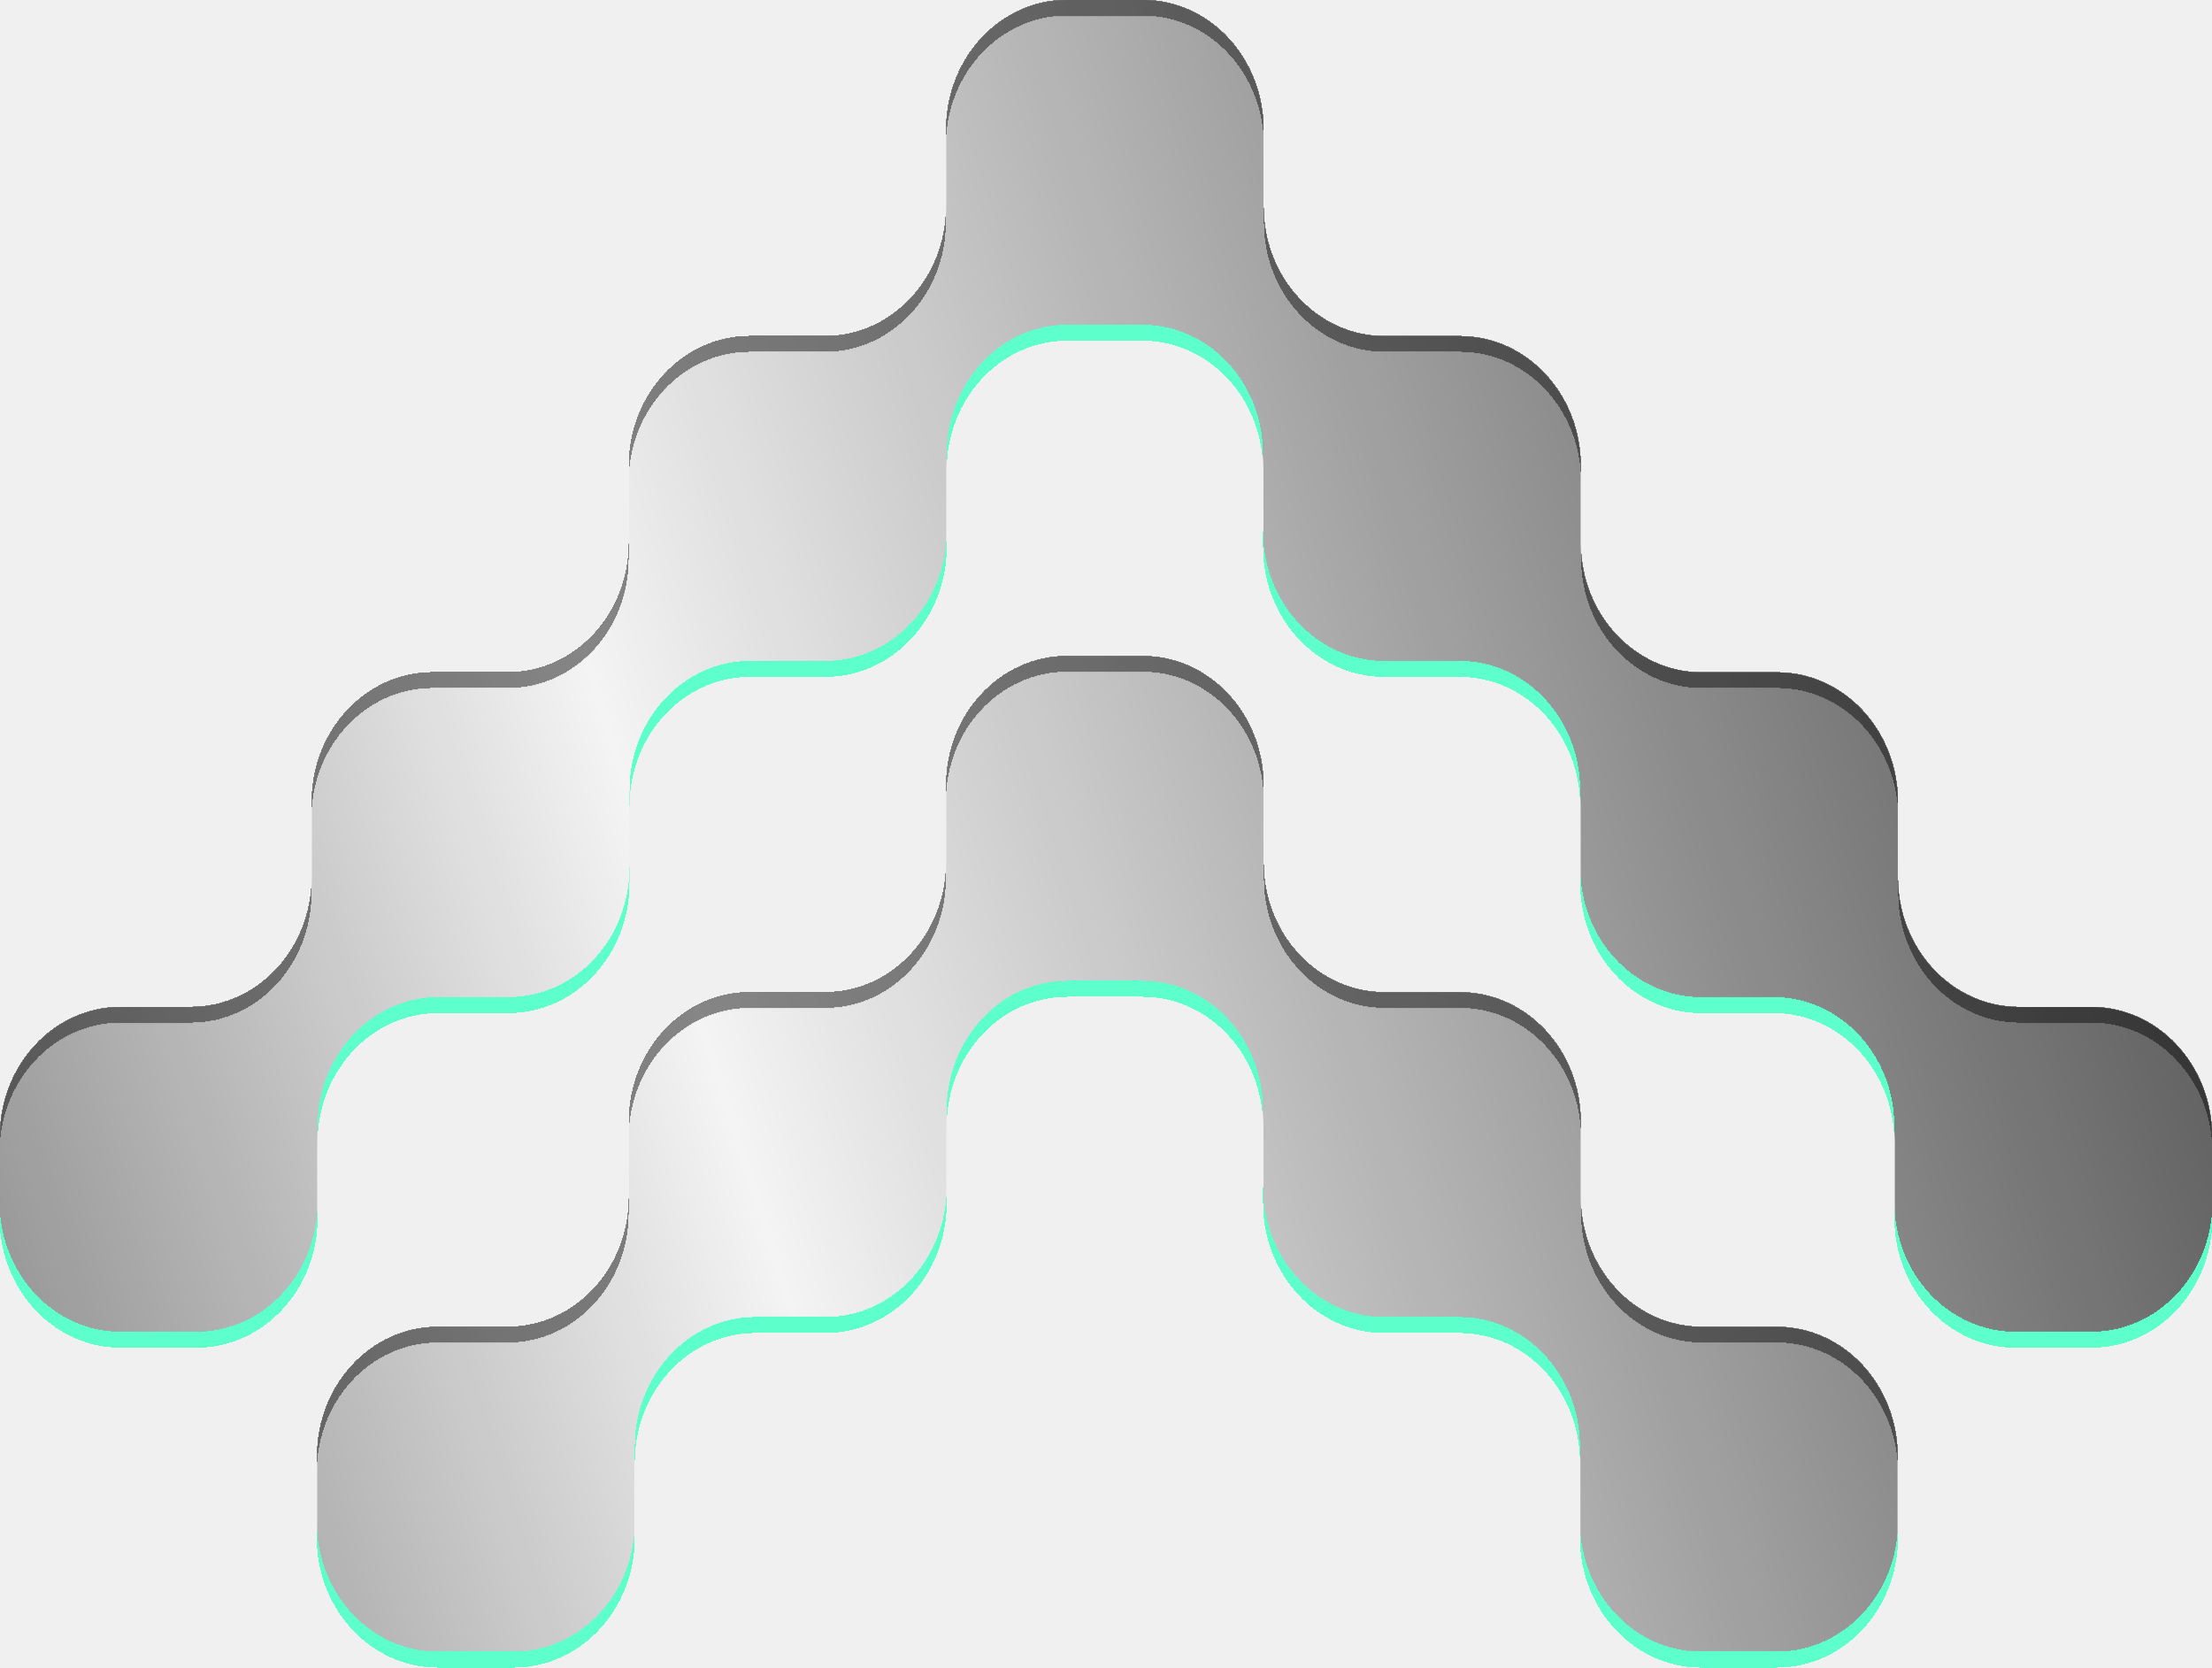
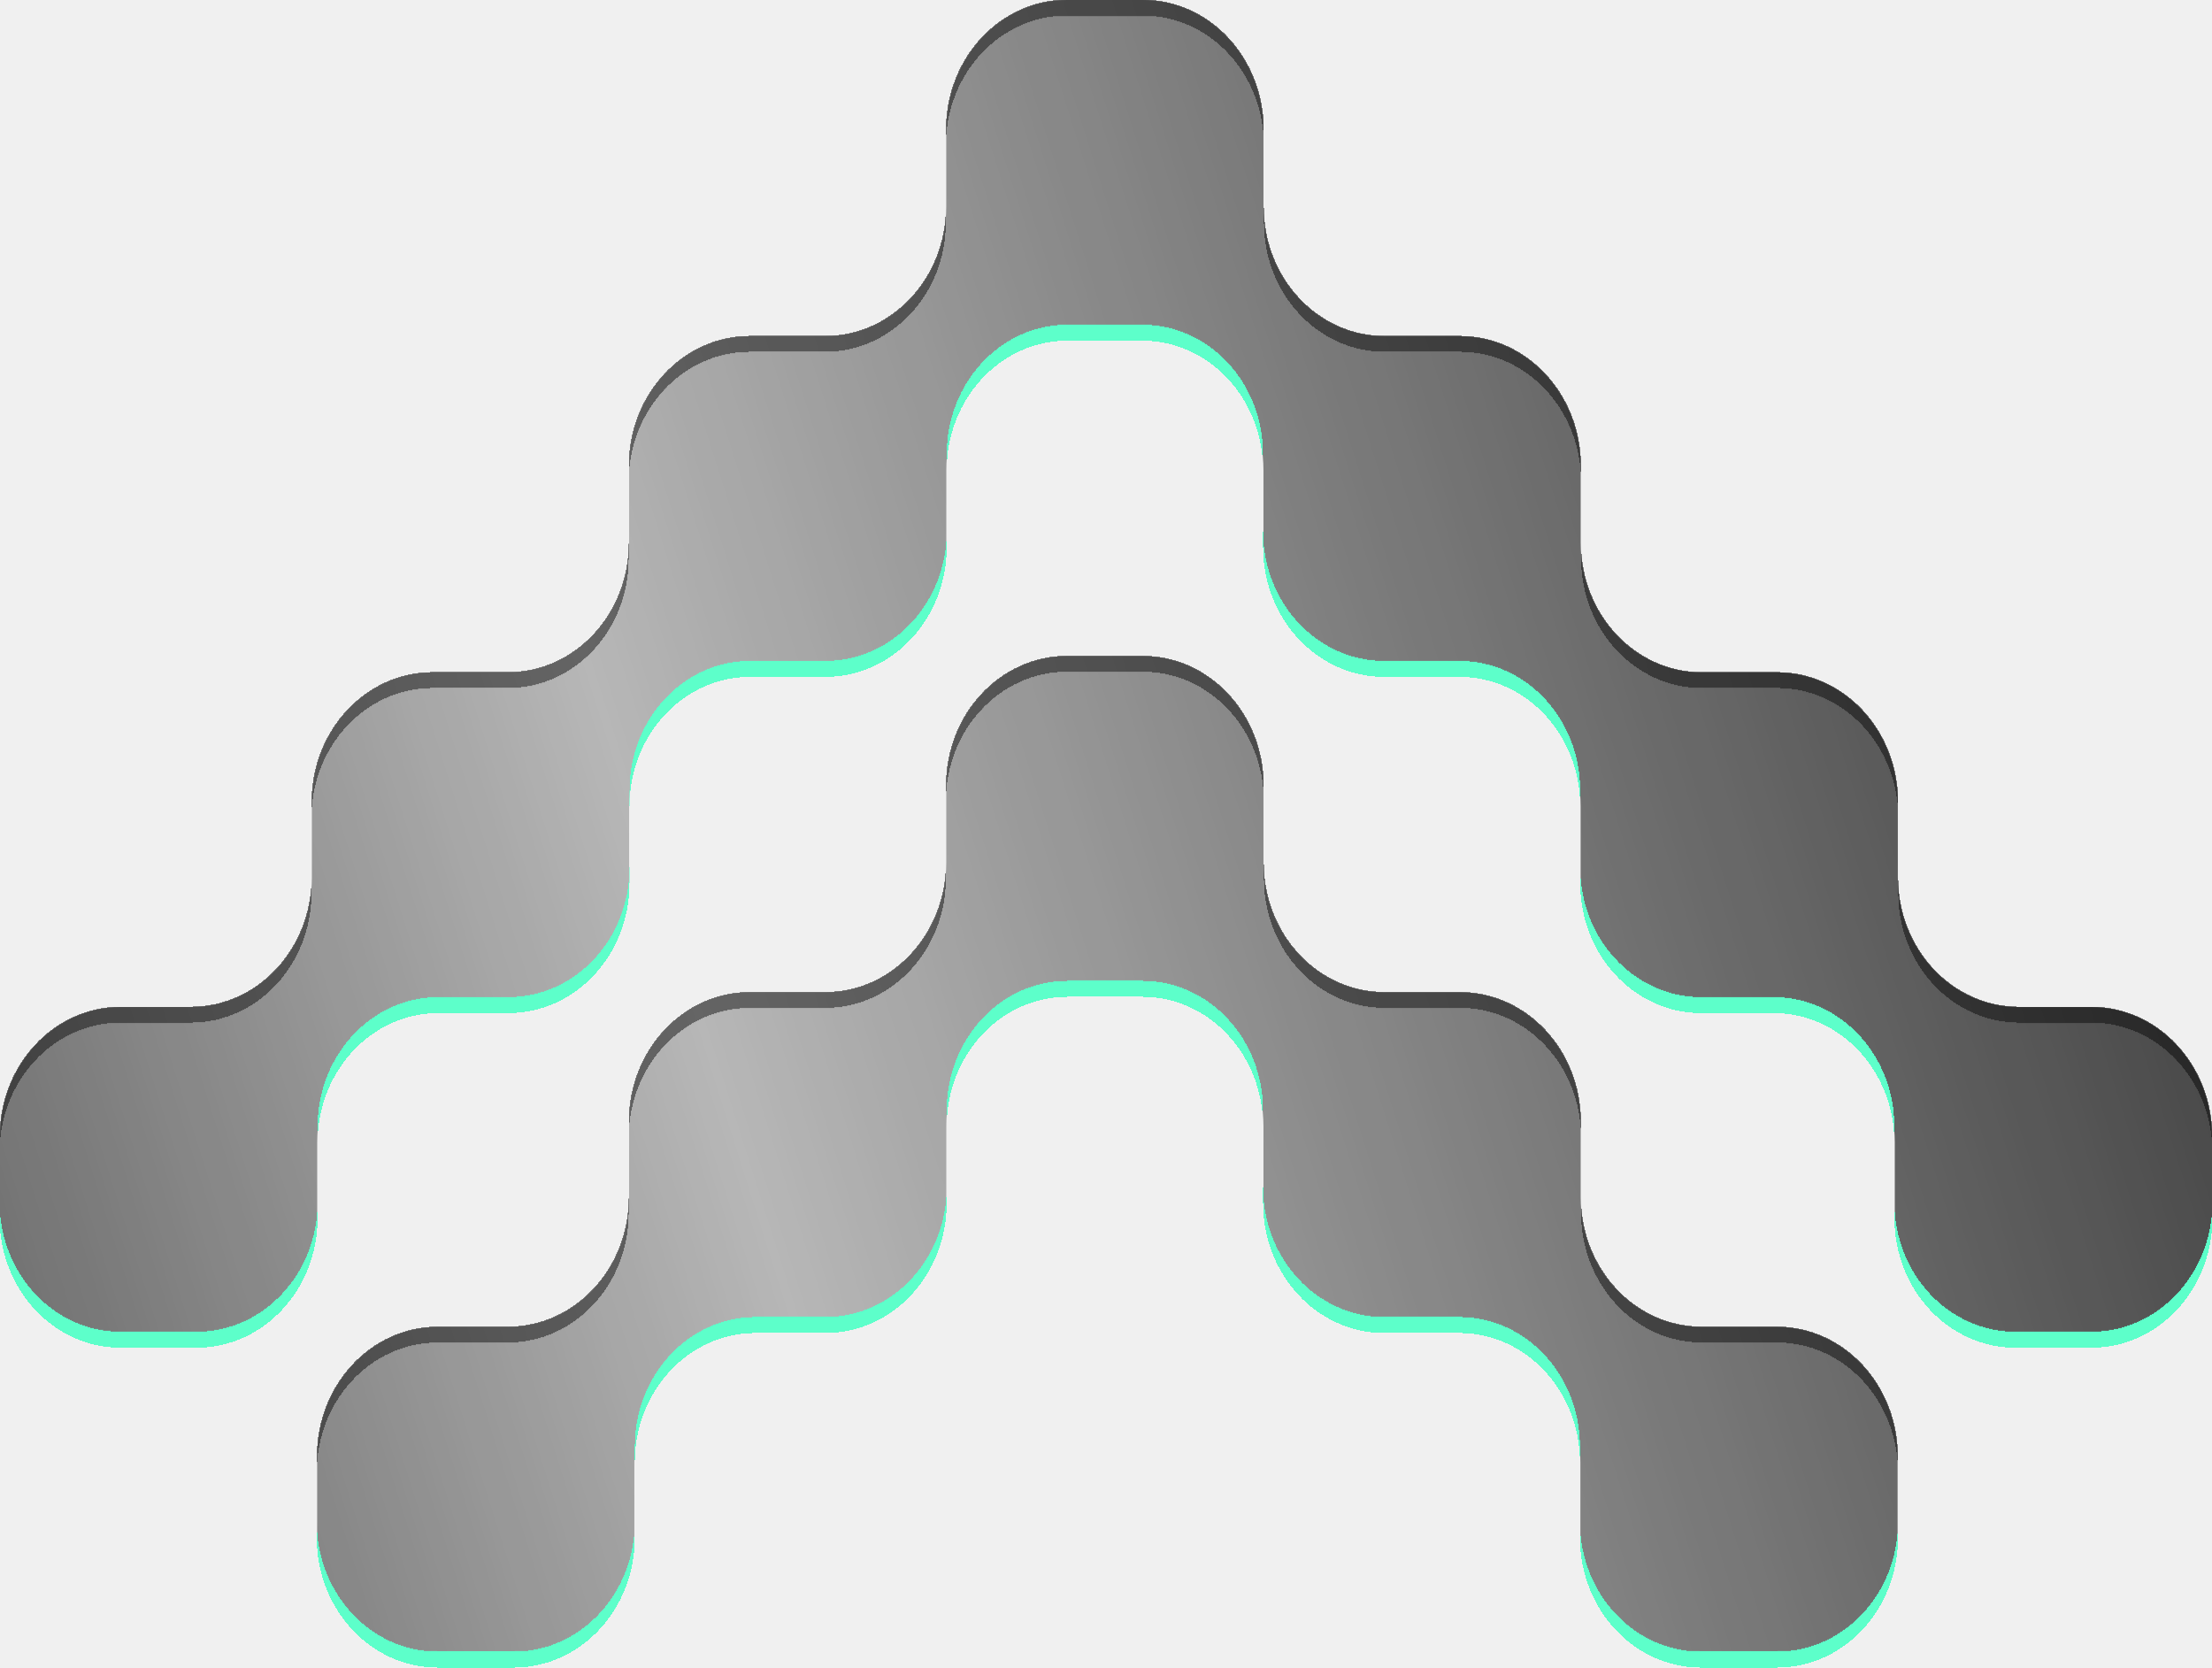
<svg xmlns="http://www.w3.org/2000/svg" preserveAspectRatio="none" width="100%" height="100%" overflow="visible" style="display: block;" viewBox="0 0 69 52" fill="none">
  <g id="Vector" filter="url(#filter0_ii_0_15)">
-     <path d="M45.537 10.486C47.619 10.486 49.306 12.296 49.306 14.529V16.93C49.306 19.163 50.994 20.973 53.076 20.973H55.431C57.512 20.973 59.2 22.783 59.2 25.016V27.367C59.2 29.6 60.887 31.41 62.969 31.41H65.231C67.312 31.41 69 33.22 69 35.453V37.98C69 40.213 67.312 42.023 65.231 42.023H62.875C60.793 42.023 59.106 40.213 59.106 37.98V35.629C59.106 33.396 57.418 31.586 55.337 31.586H53.075C50.993 31.586 49.306 29.776 49.306 27.543V25.142C49.306 22.909 47.618 21.099 45.536 21.099H43.181C41.1 21.099 39.412 19.289 39.412 17.056V14.656C39.412 12.423 37.725 10.613 35.643 10.613H33.287C31.206 10.613 29.518 12.423 29.518 14.656V17.056C29.518 19.289 27.83 21.099 25.749 21.099H23.393C21.311 21.099 19.624 22.909 19.624 25.142V27.543C19.624 29.776 17.936 31.586 15.854 31.586H13.664C11.582 31.586 9.894 33.396 9.894 35.629V37.98C9.894 40.213 8.207 42.023 6.125 42.023H3.769C1.688 42.023 1.9397e-07 40.213 1.02976e-07 37.98L0 35.453C-9.09933e-08 33.22 1.688 31.41 3.769 31.41H5.96C8.042 31.41 9.729 29.6 9.729 27.367V25.016C9.729 22.783 11.417 20.973 13.499 20.973H15.854C17.936 20.973 19.624 19.163 19.624 16.93V14.529C19.624 12.296 21.311 10.486 23.393 10.486H25.749C27.83 10.486 29.518 8.676 29.518 6.443V4.043C29.518 1.81 31.206 2.0806e-07 33.287 1.10457e-07L35.643 0C37.725 -9.76038e-08 39.412 1.81 39.412 4.043V6.443C39.412 8.676 41.1 10.486 43.181 10.486H45.537Z" fill="white" fill-opacity="0.24" />
+     <path d="M45.537 10.486C47.619 10.486 49.306 12.296 49.306 14.529V16.93C49.306 19.163 50.994 20.973 53.076 20.973H55.431C57.512 20.973 59.2 22.783 59.2 25.016V27.367C59.2 29.6 60.887 31.41 62.969 31.41H65.231C67.312 31.41 69 33.22 69 35.453V37.98C69 40.213 67.312 42.023 65.231 42.023H62.875C60.793 42.023 59.106 40.213 59.106 37.98V35.629C59.106 33.396 57.418 31.586 55.337 31.586H53.075C50.993 31.586 49.306 29.776 49.306 27.543V25.142C49.306 22.909 47.618 21.099 45.536 21.099H43.181C41.1 21.099 39.412 19.289 39.412 17.056V14.656C39.412 12.423 37.725 10.613 35.643 10.613H33.287C31.206 10.613 29.518 12.423 29.518 14.656V17.056C29.518 19.289 27.83 21.099 25.749 21.099H23.393C21.311 21.099 19.624 22.909 19.624 25.142V27.543C19.624 29.776 17.936 31.586 15.854 31.586H13.664C11.582 31.586 9.894 33.396 9.894 35.629V37.98C9.894 40.213 8.207 42.023 6.125 42.023H3.769C1.688 42.023 1.9397e-07 40.213 1.02976e-07 37.98L0 35.453C-9.09933e-08 33.22 1.688 31.41 3.769 31.41H5.96C8.042 31.41 9.729 29.6 9.729 27.367V25.016C9.729 22.783 11.417 20.973 13.499 20.973H15.854C17.936 20.973 19.624 19.163 19.624 16.93V14.529C19.624 12.296 21.311 10.486 23.393 10.486H25.749C27.83 10.486 29.518 8.676 29.518 6.443V4.043C29.518 1.81 31.206 2.0806e-07 33.287 1.10457e-07L35.643 0C37.725 -9.76038e-08 39.412 1.81 39.412 4.043V6.443C39.412 8.676 41.1 10.486 43.181 10.486H45.537Z" fill="black" fill-opacity="0.24" />
    <path d="M45.537 10.486C47.619 10.486 49.306 12.296 49.306 14.529V16.93C49.306 19.163 50.994 20.973 53.076 20.973H55.431C57.512 20.973 59.2 22.783 59.2 25.016V27.367C59.2 29.6 60.887 31.41 62.969 31.41H65.231C67.312 31.41 69 33.22 69 35.453V37.98C69 40.213 67.312 42.023 65.231 42.023H62.875C60.793 42.023 59.106 40.213 59.106 37.98V35.629C59.106 33.396 57.418 31.586 55.337 31.586H53.075C50.993 31.586 49.306 29.776 49.306 27.543V25.142C49.306 22.909 47.618 21.099 45.536 21.099H43.181C41.1 21.099 39.412 19.289 39.412 17.056V14.656C39.412 12.423 37.725 10.613 35.643 10.613H33.287C31.206 10.613 29.518 12.423 29.518 14.656V17.056C29.518 19.289 27.83 21.099 25.749 21.099H23.393C21.311 21.099 19.624 22.909 19.624 25.142V27.543C19.624 29.776 17.936 31.586 15.854 31.586H13.664C11.582 31.586 9.894 33.396 9.894 35.629V37.98C9.894 40.213 8.207 42.023 6.125 42.023H3.769C1.688 42.023 1.9397e-07 40.213 1.02976e-07 37.98L0 35.453C-9.09933e-08 33.22 1.688 31.41 3.769 31.41H5.96C8.042 31.41 9.729 29.6 9.729 27.367V25.016C9.729 22.783 11.417 20.973 13.499 20.973H15.854C17.936 20.973 19.624 19.163 19.624 16.93V14.529C19.624 12.296 21.311 10.486 23.393 10.486H25.749C27.83 10.486 29.518 8.676 29.518 6.443V4.043C29.518 1.81 31.206 2.0806e-07 33.287 1.10457e-07L35.643 0C37.725 -9.76038e-08 39.412 1.81 39.412 4.043V6.443C39.412 8.676 41.1 10.486 43.181 10.486H45.537Z" fill="url(#paint0_linear_0_15)" fill-opacity="0.66" />
-     <path d="M45.537 30.951C47.619 30.951 49.306 32.761 49.306 34.994V37.344C49.306 39.577 50.994 41.387 53.076 41.387H55.423C57.505 41.387 59.192 43.197 59.192 45.43V47.957C59.192 50.19 57.505 52 55.423 52H53.067C50.985 52 49.298 50.19 49.298 47.957V45.607C49.298 43.374 47.61 41.564 45.529 41.564H43.181C41.1 41.564 39.412 39.754 39.412 37.521V35.121C39.412 32.888 37.725 31.078 35.643 31.078H33.287C31.206 31.078 29.518 32.888 29.518 35.121V37.521C29.518 39.754 27.83 41.564 25.749 41.564H23.558C21.476 41.564 19.788 43.374 19.788 45.607V47.957C19.788 50.19 18.101 52 16.019 52H13.663C11.582 52 9.894 50.19 9.894 47.957V45.43C9.894 43.197 11.582 41.387 13.663 41.387H15.854C17.936 41.387 19.624 39.577 19.624 37.344V34.994C19.624 32.761 21.311 30.951 23.393 30.951H25.749C27.83 30.951 29.518 29.141 29.518 26.908V24.508C29.518 22.275 31.206 20.465 33.287 20.465H35.643C37.725 20.465 39.412 22.275 39.412 24.508V26.908C39.412 29.141 41.1 30.951 43.181 30.951H45.537Z" fill="white" fill-opacity="0.24" />
+     <path d="M45.537 30.951C47.619 30.951 49.306 32.761 49.306 34.994V37.344C49.306 39.577 50.994 41.387 53.076 41.387H55.423C57.505 41.387 59.192 43.197 59.192 45.43V47.957C59.192 50.19 57.505 52 55.423 52H53.067C50.985 52 49.298 50.19 49.298 47.957V45.607C49.298 43.374 47.61 41.564 45.529 41.564H43.181C41.1 41.564 39.412 39.754 39.412 37.521V35.121C39.412 32.888 37.725 31.078 35.643 31.078H33.287C31.206 31.078 29.518 32.888 29.518 35.121V37.521C29.518 39.754 27.83 41.564 25.749 41.564H23.558C21.476 41.564 19.788 43.374 19.788 45.607V47.957C19.788 50.19 18.101 52 16.019 52H13.663C11.582 52 9.894 50.19 9.894 47.957V45.43C9.894 43.197 11.582 41.387 13.663 41.387H15.854C17.936 41.387 19.624 39.577 19.624 37.344V34.994C19.624 32.761 21.311 30.951 23.393 30.951H25.749C27.83 30.951 29.518 29.141 29.518 26.908V24.508C29.518 22.275 31.206 20.465 33.287 20.465H35.643C37.725 20.465 39.412 22.275 39.412 24.508V26.908C39.412 29.141 41.1 30.951 43.181 30.951H45.537Z" fill="black" fill-opacity="0.24" />
    <path d="M45.537 30.951C47.619 30.951 49.306 32.761 49.306 34.994V37.344C49.306 39.577 50.994 41.387 53.076 41.387H55.423C57.505 41.387 59.192 43.197 59.192 45.43V47.957C59.192 50.19 57.505 52 55.423 52H53.067C50.985 52 49.298 50.19 49.298 47.957V45.607C49.298 43.374 47.61 41.564 45.529 41.564H43.181C41.1 41.564 39.412 39.754 39.412 37.521V35.121C39.412 32.888 37.725 31.078 35.643 31.078H33.287C31.206 31.078 29.518 32.888 29.518 35.121V37.521C29.518 39.754 27.83 41.564 25.749 41.564H23.558C21.476 41.564 19.788 43.374 19.788 45.607V47.957C19.788 50.19 18.101 52 16.019 52H13.663C11.582 52 9.894 50.19 9.894 47.957V45.43C9.894 43.197 11.582 41.387 13.663 41.387H15.854C17.936 41.387 19.624 39.577 19.624 37.344V34.994C19.624 32.761 21.311 30.951 23.393 30.951H25.749C27.83 30.951 29.518 29.141 29.518 26.908V24.508C29.518 22.275 31.206 20.465 33.287 20.465H35.643C37.725 20.465 39.412 22.275 39.412 24.508V26.908C39.412 29.141 41.1 30.951 43.181 30.951H45.537Z" fill="url(#paint1_linear_0_15)" fill-opacity="0.66" />
  </g>
  <defs>
    <filter id="filter0_ii_0_15" x="0" y="0" width="69" height="52" filterUnits="userSpaceOnUse" color-interpolation-filters="sRGB">
      <feFlood flood-opacity="0" result="BackgroundImageFix" />
      <feBlend mode="normal" in="SourceGraphic" in2="BackgroundImageFix" result="shape" />
      <feColorMatrix in="SourceAlpha" type="matrix" values="0 0 0 0 0 0 0 0 0 0 0 0 0 0 0 0 0 0 127 0" result="hardAlpha" />
      <feOffset dy="0.5" />
      <feComposite in2="hardAlpha" operator="arithmetic" k2="-1" k3="1" />
      <feColorMatrix type="matrix" values="0 0 0 0 0 0 0 0 0 0 0 0 0 0 0 0 0 0 0.45 0" />
      <feBlend mode="normal" in2="shape" result="effect1_innerShadow_0_15" />
      <feColorMatrix in="SourceAlpha" type="matrix" values="0 0 0 0 0 0 0 0 0 0 0 0 0 0 0 0 0 0 127 0" result="hardAlpha" />
      <feOffset dy="-0.5" />
      <feComposite in2="hardAlpha" operator="arithmetic" k2="-1" k3="1" />
      <feColorMatrix type="matrix" values="0 0 0 0 0.365 0 0 0 0 1 0 0 0 0 0.792 0 0 0 1 0" />
      <feBlend mode="normal" in2="effect1_innerShadow_0_15" result="effect2_innerShadow_0_15" />
    </filter>
    <linearGradient id="paint0_linear_0_15" x1="217.304" y1="-10.679" x2="-6.716" y2="60.007" gradientUnits="userSpaceOnUse">
      <stop stop-opacity="0" />
      <stop offset="0.18" />
      <stop offset="0.278" stop-opacity="0" />
      <stop offset="0.354" />
      <stop offset="0.52" stop-opacity="0" />
      <stop offset="0.638" />
      <stop offset="0.848" stop-opacity="0" />
      <stop offset="1" stop-opacity="0.876" />
    </linearGradient>
    <linearGradient id="paint1_linear_0_15" x1="217.304" y1="-10.679" x2="-6.716" y2="60.007" gradientUnits="userSpaceOnUse">
      <stop stop-opacity="0" />
      <stop offset="0.18" />
      <stop offset="0.278" stop-opacity="0" />
      <stop offset="0.354" />
      <stop offset="0.52" stop-opacity="0" />
      <stop offset="0.638" />
      <stop offset="0.848" stop-opacity="0" />
      <stop offset="1" stop-opacity="0.876" />
    </linearGradient>
  </defs>
</svg>
